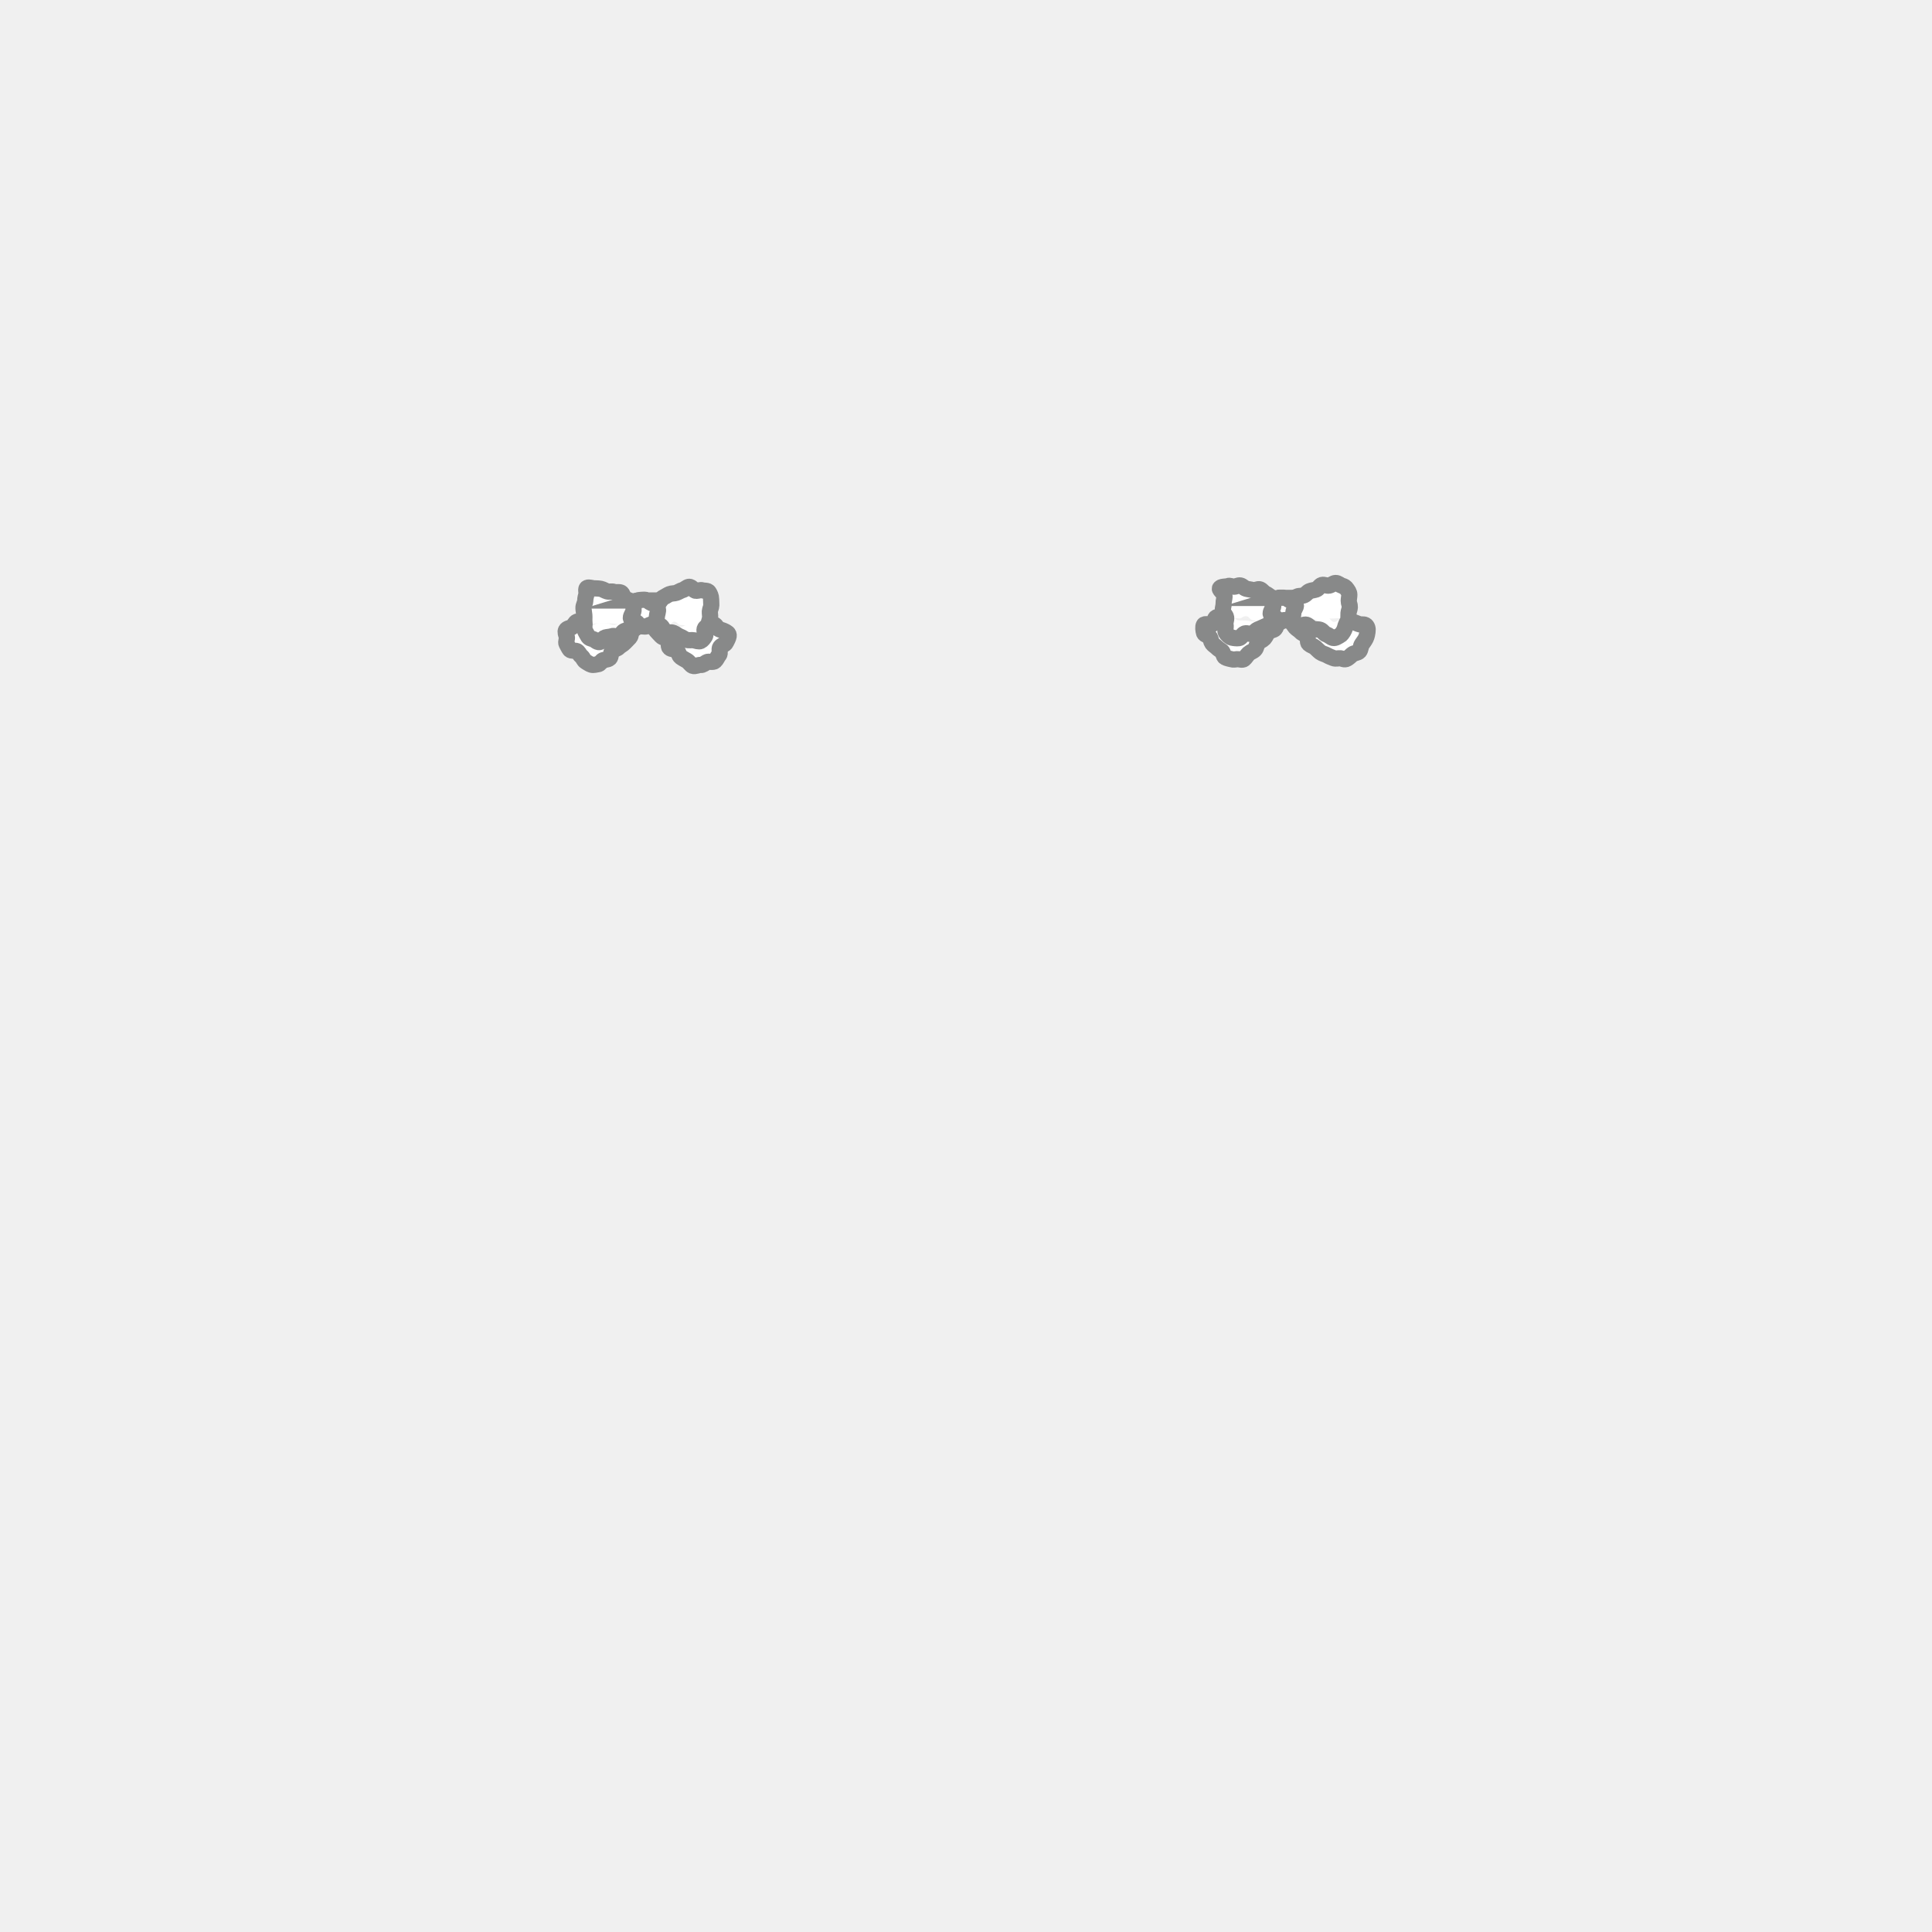
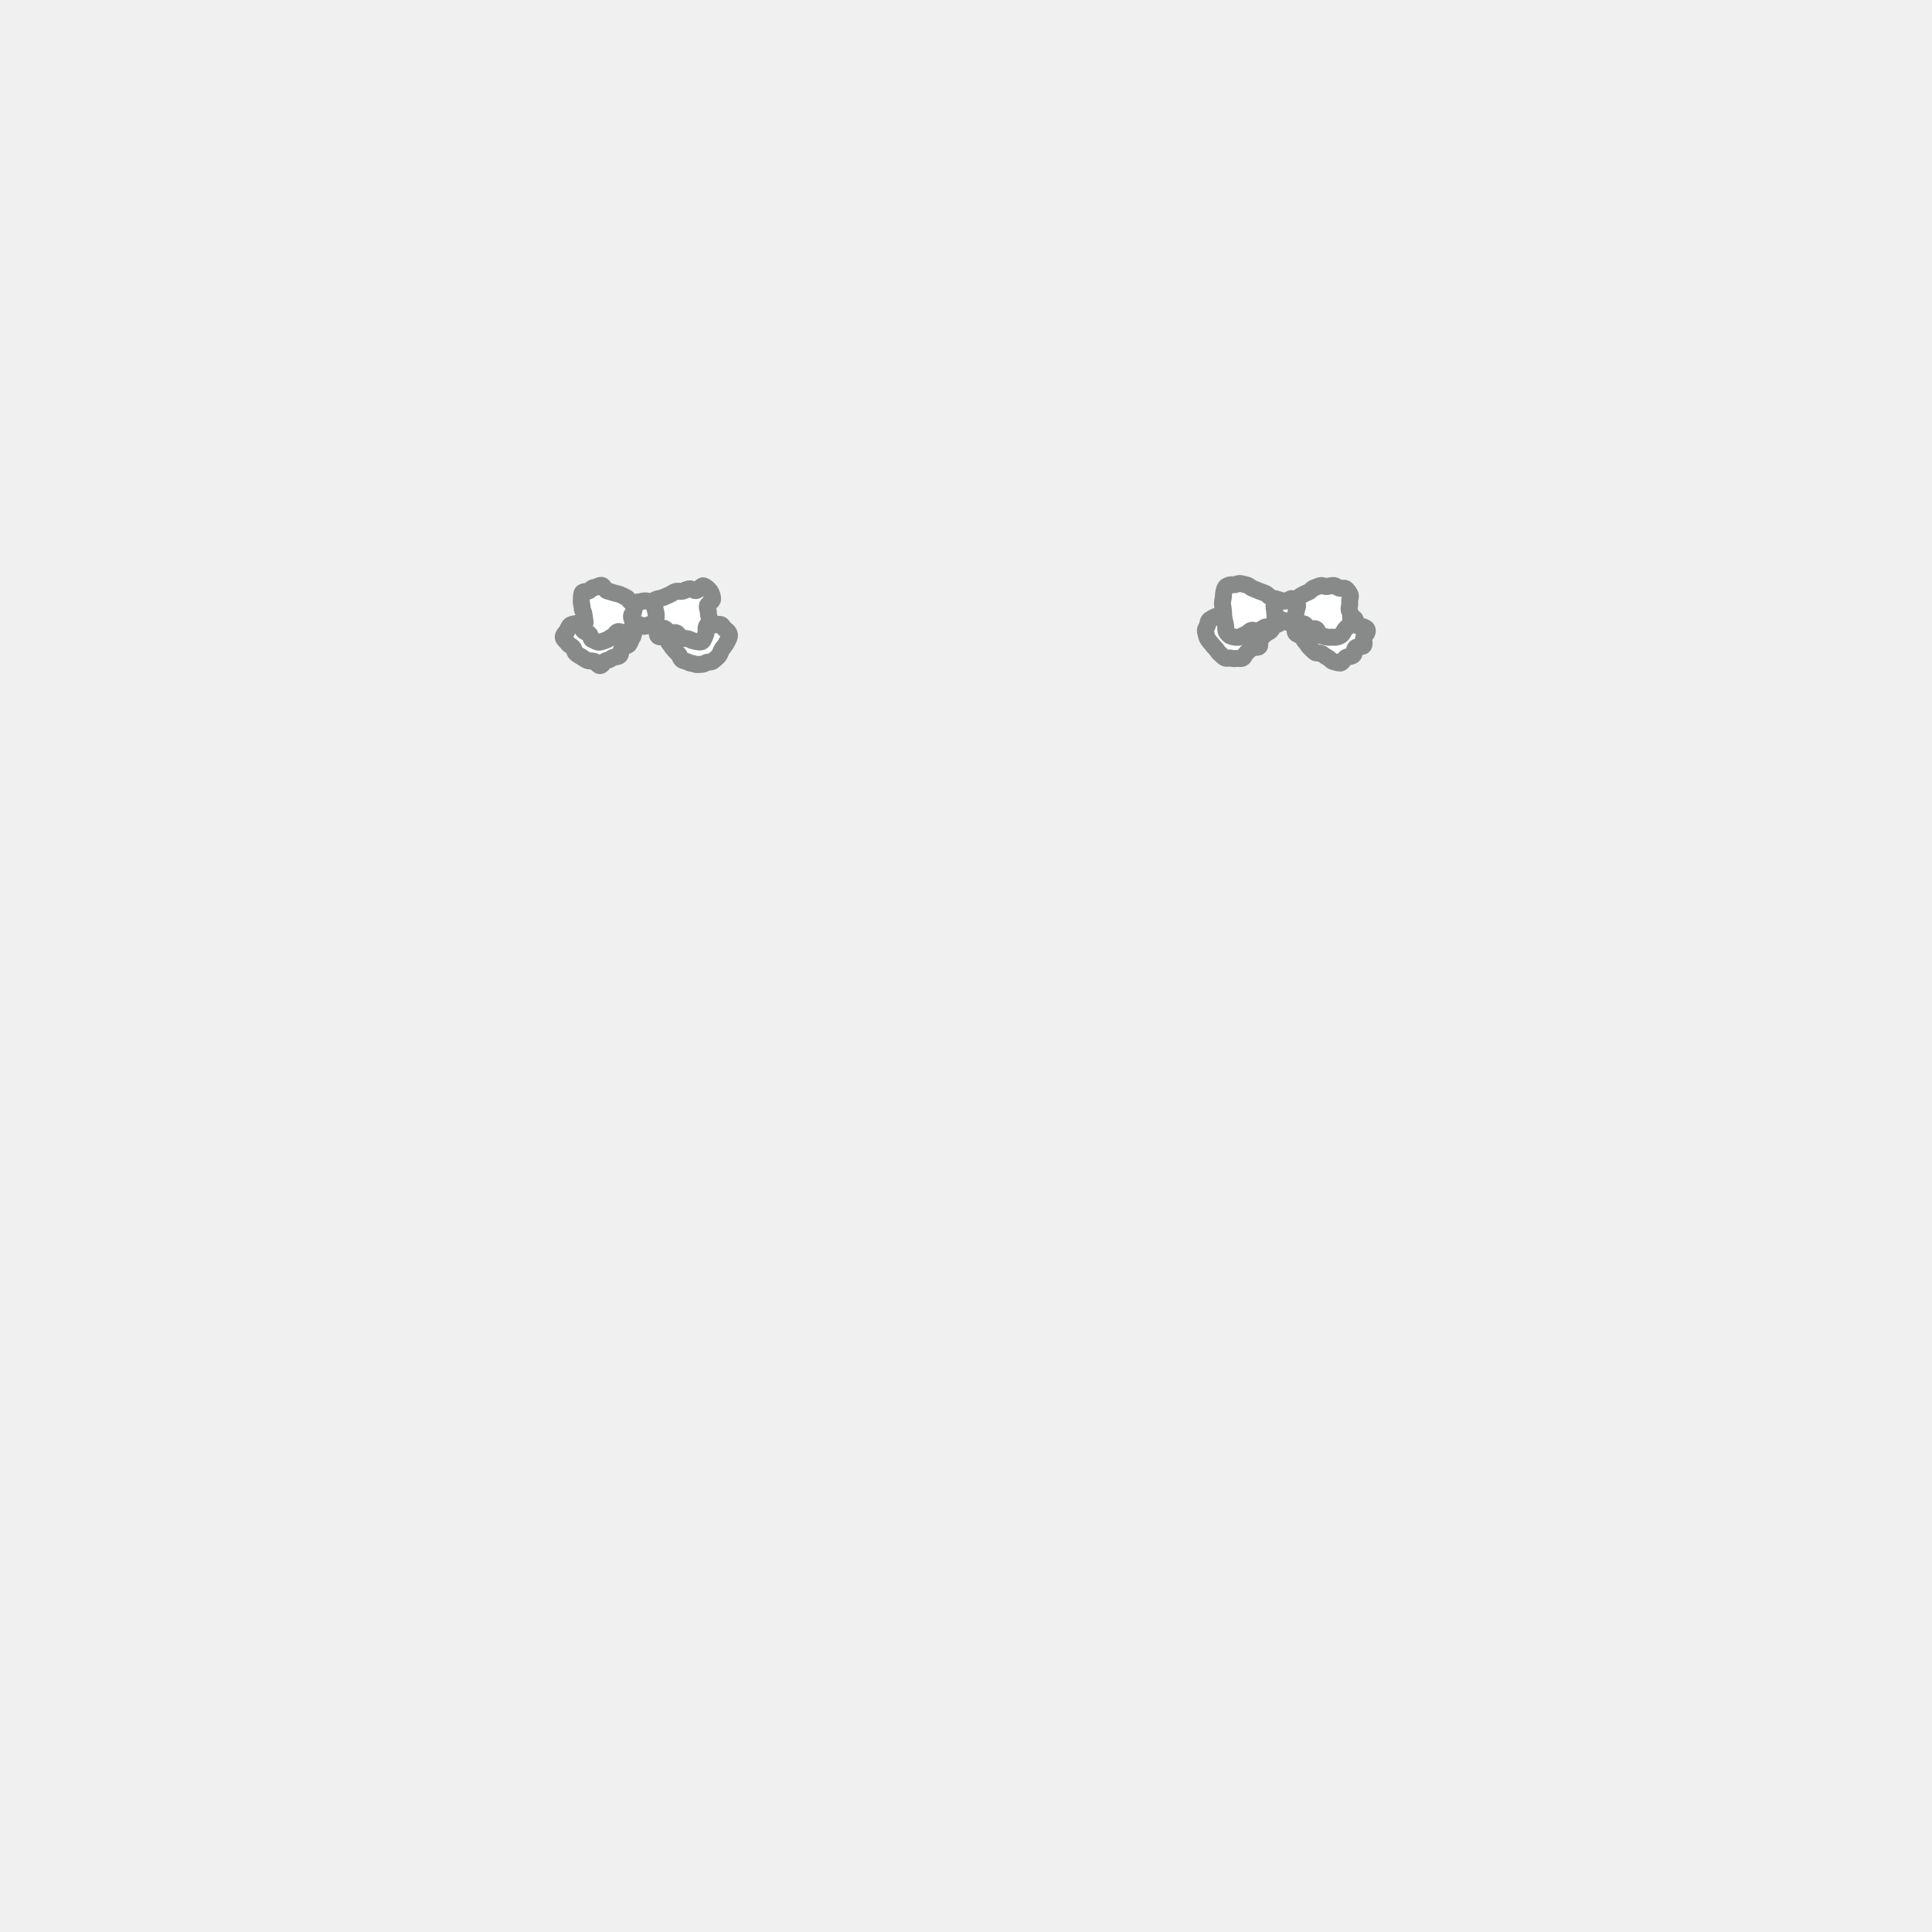
<svg xmlns="http://www.w3.org/2000/svg" id="_머리장식" data-name="머리장식" viewBox="0 0 512 512">
  <g>
    <g>
-       <path d="M192.39,166.74c.53.28.93,1.1.81,1.84-.08.51-.11,1.31-.41,1.93-.25.51-1.56.47-1.92,1-.34.5.07,1.59-.33,2.05s-1.36.43-1.79.82c-.49.44-.52,1.54-1,1.81-.63.36-1.55.27-2.06.21-.59-.07-1.5.36-2.12.11-.56-.22-.66-1.57-1.22-1.9-.53-.31-.97-.73-1.49-1.11s-1.37-.28-1.85-.68-1.05-.74-1.51-1.17-.77-1.05-1.2-1.48c-.46-.47-.86-.97-1.26-1.4-.47-.51-.81-1.07-1.16-1.49-.56-.66-.91-1.19-1.12-1.47.12-.03.08.27.18.23.29.13,1,.1,1.84.46.53.22,1.08.61,1.73.88.57.23,1.43-.15,2.04.08s1.05.9,1.65,1.12c.64.23,1.29.31,1.87.5.7.22,1.15,1.18,1.68,1.29.64.13,1.34-.49,1.81-.71s.27-1,.59-1.55c.25-.43.56-.75.74-1.36.14-.5.9-.83.99-1.44.19.03.56.14,1.38.4.44.14,1.02.16,1.59.41.46.2,1.01.34,1.53.62Z" fill="#fff" />
-       <path d="M188.21,158.77c0,.56-.01,1.1-.02,1.62-.01.56-.05,1.1-.08,1.62-.03.56-.19,1.09-.24,1.61-.05.57-.19,1.08-.27,1.58-.05,0,.06-.79.02-.79-.9.02-.9.22-1.79.24s-.86,1.47-1.75,1.49-.91-.44-1.81-.41-.9-.1-1.8-.08-.92-.93-1.82-.9-.86,1.51-1.76,1.54-.9.02-1.8.04-.96-.51-1.86-.55c.17-.11.17-.5.24-.65.19-.44.13-1.05.17-1.76.03-.61.23-1.22.09-1.8-.17-.66-.35-1.28-.84-1.59-.06-.04-.36-.28-.45-.31.27-.14,1.06-.2,1.82-.56.47-.23.76-1.07,1.37-1.34.52-.23,1.5.56,2.08.33.54-.22.71-1.5,1.28-1.7s1.35.21,1.92.05,1.15-.49,1.71-.6c.62-.12,1.27.16,1.83.14.66-.02,1.1.43,1.61.58.61.18,1.24,0,1.56.49.28.43.57.98.57,1.7Z" fill="#fff" />
-       <path d="M187.65,165.36s-.25-.16-.2-.16c-.1.61-.51,1.02-.65,1.51-.17.61.2,1.31-.05,1.74-.32.55-.51,1.41-.98,1.64s-1.19-.48-1.83-.61c-.53-.11-1.17-.19-1.87-.41-.58-.18-1.35.06-1.98-.16s-1.11-.74-1.71-.97-1.15-.67-1.72-.91c-.65-.26-1.59.26-2.11.04-.85-.36-1.11-1.37-1.39-1.5.1-.04.05.33.14.29.9-.05.87-1.02,1.77-1.05s.92.73,1.81.7.9.05,1.8.02.91.58,1.81.55.88-.5,1.78-.52.89-.35,1.79-.37.88.43,1.78.49.93-.3,1.83-.32Z" fill="#fff" />
-       <path d="M173.14,159.61c.48.31-.03,1.41.14,2.08.15.58.19,1.06.16,1.67-.04.71-.19,1.14-.38,1.58-.07.16.4.41.23.52-.22.04.08.22.01,0-.27-.89-.62-.79-.67-1.72s.22-.95.17-1.88.01-.93,0-1.87c0-.1-.28-.38-.16-.45.08.03.47.03.52.06Z" fill="#fff" />
-       <path d="M172.87,165.95c.23-.03.29-.32.52-.3-.08.05-.3.28-.39.32-.11-.05-.13-.4-.16-.31-.03.1.01.29.04.29Z" fill="#fff" />
-       <path d="M172.5,165.92c.06.07-.1-.15.01-.1-.1.04-.14.84-.26.87-.11-.15.35-.31.48-.35.15-.05-.18-.86-.16-.7.02.2-.09.26-.08.28Z" fill="#fff" />
-       <path d="M172.39,160.01c.02.93.08.94.13,1.87s1.04.88,1.1,1.81-.84.97-.95,1.9c-.02.16.12.41-.03.46-.13.04-.23-.54-.11-.39-.48.13-.96,1.14-1.62,1.14-.57,0-.74-1.5-1.33-1.59.16-.19.14-.07-.05-.12-.27-.07-.27.66-.34.39-.23-.92-.16-.86-.13-1.81s.13-.95.16-1.9-.21-1-.05-1.94c.29-.09.91-.08,1.68-.07.69,0,1.68-.39,2.09-.25-.11.07-.56.39-.56.5Z" fill="#fff" />
-       <path d="M168.85,165.67c.28-.03.38-.51.65-.44.18.05-.17.49-.33.68-.03,0-.07-.13-.1-.14-.15-.02-.71.06-.82,0,.1-.06-.17-.07-.16-.16s.73.07.77.07Z" fill="#fff" />
-       <path d="M169.01,166.2s.05-.35.08-.35c-.25.3-.76.74-1.31,1.38-.37.43-.39,1.27-.85,1.79-.4.45-.85.92-1.28,1.41s-1.15.67-1.59,1.14-1.03.79-1.46,1.24c-.47.48-.56,1.3-.99,1.71-.53.5-1.3.59-1.72.92-.46.36-.88.52-1.45.57-.53.04-.98-.16-1.56-.34-.51-.16-1.05-.22-1.56-.52-.47-.28-1.12-.34-1.57-.71s-.78-.84-1.17-1.26-.72-.88-1.05-1.34-.9-.81-1.16-1.31c-.27-.52-.63-1.06-.78-1.59-.21-.71-.04-1.55.21-2.03.27-.53.94-.94,1.5-1.24s1.21-.4,1.78-.54c.83-.2,1.01.11,1.24.09.1.63,1.12.85,1.26,1.41.16.66.01,1.34.24,1.82.33.7.81.89,1.3,1,.49.11,1.05.47,1.72.37.54-.08,1.28.27,1.89.1.55-.16,1.06-.65,1.63-.86s1.14-.42,1.68-.66,1.21-.32,1.72-.56c.59-.28.77-1.29,1.24-1.53.75-.38,1.36-.83,1.63-.97.11.06.28.85.43.87Z" fill="#fff" />
-       <path d="M169.32,159.51c.32.9.29,1.32.26,2.27s-.93.92-.97,1.88,1,1.14.76,2.06c-.05.21-.29-.83-.49-.93-.39-.39-1.09-.31-1.1-1.04-.01-.66.56-1.34.59-1.9.05-.73.27-2.12.94-2.33Z" fill="#fff" />
-       <path d="M168.79,165.77s.4.04.38.08c-.04.08-.39-.09-.5-.02-.1-.05-.57,0-.65-.08.13.2.56-.03.77.02Z" fill="#fff" />
-       <path d="M168.41,165.58c.08.08-.03-.03.07.02-.26.14-.5.87-1.25,1.25-.47.24-.93.69-1.52.97-.51.24-1.05.55-1.62.79s-1.47-.46-2.02-.25-1.01.73-1.57.89c-.61.18-1.22.07-1.76.15-.67.1-1.18.24-1.67.13-.49-.11-.45-.61-.78-1.31-.23-.48-1.28-.75-1.45-1.41-.14-.56-.66-1.21-.76-1.84.05,0,.77.77.81.77.96.05.97-.15,1.93-.1s.99-.61,1.96-.57.96.03,1.93.07.94.42,1.91.46.99-.4,1.95-.35.96.19,1.92.25.97,0,1.93.08Z" fill="#fff" />
-       <path d="M168.44,165.38c-.94.18-.99.2-1.95.15s-.96-.03-1.92-.08-.96-.1-1.92-.15-.96-.1-1.92-.14-.97,0-1.93-.04-.98.24-1.94.19-.94-.48-1.91-.53c-.04,0,.01.11-.04.11-.09-.61-.1-1.24-.15-1.87s-.61-1.25-.63-1.86c-.02-.68.25-1.34.27-1.9.03-.84.88-1.31.98-1.68.17-.62-.15-1.33.41-1.57.47-.2,1.1.43,1.76.45.54.01,1.06-.09,1.67.03.55.11,1.19-.14,1.77.03s1.04.54,1.6.74,1.29-.07,1.82.15c.57.23.93.89,1.43,1.11.59.26,1.57-.41,2.03-.2.96.46,1.78.74,1.66,1.61-.67.21-1.28,1.18-1.34,1.9-.04.56-.78,1.26-.76,1.92.01.74.64,1.24,1.03,1.63Z" fill="#fff" />
+       <path d="M154.95,165.33c-.92.05-.85-.39-1.84-.15-.57.13-1.29.14-1.83.42s-.72,1.02-.99,1.55c-.25.48-1.21,1.14-1,1.86.16.54.87.97,1.16,1.47s1,.68,1.37,1.12.41,1.19.85,1.56.98.65,1.46.95.97.67,1.49.9,1.2.08,1.74.22c.57.15,1.07,1.14,1.61,1.17.6.03,1.1-1.19,1.63-1.32.48-.12,1-.22,1.59-.71.44-.37,1.55-.16,2.02-.66.42-.44.26-1.47.67-1.97s1.43-.51,1.81-1.02.52-1.25.87-1.75c.41-.57.34-1.41.65-1.87.64-.95,1.18-2.05,1.18-2.05" fill="#fff" />
+       <path d="M154.95,165.33c-.92.05-.85-.39-1.84-.15-.57.13-1.29.14-1.83.42s-.72,1.02-.99,1.55c-.25.48-1.21,1.14-1,1.86.16.54.87.97,1.16,1.47s1,.68,1.37,1.12.41,1.19.85,1.56.98.65,1.46.95.97.67,1.49.9,1.2.08,1.74.22c.57.15,1.07,1.14,1.61,1.17.6.03,1.1-1.19,1.63-1.32.48-.12,1-.22,1.59-.71.44-.37,1.55-.16,2.02-.66.42-.44.26-1.47.67-1.97s1.43-.51,1.81-1.02.52-1.25.87-1.75c.41-.57.34-1.41.65-1.87.64-.95,1.18-2.05,1.18-2.05" fill="none" stroke="#888989" stroke-linecap="round" stroke-linejoin="round" stroke-width="4.5" />
    </g>
    <g>
-       <path d="M154.9,165.48c-.23.02-1.11-.94-1.95-.74-.56.14-.85,1.17-1.39,1.46s-1.29.29-1.56.82c-.24.48,0,1,.21,1.71.16.53-.33,1.36-.06,1.88s.54,1.08.88,1.55,1.65.11,2.04.52.6.93,1.03,1.28.62,1.08,1.1,1.36c.52.3,1.01.67,1.52.83.58.18,1.19-.07,1.72-.12.57-.05.72-.58,1.18-.95.42-.33,1.39-.15,1.92-.65.43-.41.27-1.46.74-1.94.43-.44,1.27-.52,1.71-.99s1.11-.72,1.53-1.19.93-.92,1.33-1.38c.46-.52.32-1.5.69-1.93.55-.64,1.39-.8,1.64-1.09" fill="none" stroke="#888989" stroke-miterlimit="10" stroke-width="4.3" />
-       <path d="M172.88,165.68c.22.28.54.86,1.1,1.52.36.42.81.86,1.28,1.37.4.44,1.26.47,1.72.94.43.44.03,1.74.49,2.18s1.42.29,1.9.7.55,1.35,1.05,1.72,1.12.68,1.64.99c.56.33.97,1.13,1.53,1.36.62.24,1.52-.31,2.11-.24.51.06.99-.39,1.62-.75.48-.27,1.63.16,2.12-.28.44-.39.69-1.12,1.1-1.6s-.02-1.57.32-2.06c.36-.53,1.25-.69,1.5-1.21.31-.62.66-1.23.74-1.74.12-.74-.49-.98-1.02-1.27-.52-.28-1.04-.36-1.49-.56-.57-.25-.83-1.06-1.27-1.2-.82-.26-1.31-.87-1.5-.91" fill="none" stroke="#888989" stroke-miterlimit="10" stroke-width="4.3" />
-       <path d="M168.43,165.31c-.26.14-.53.99-1.28,1.37-.47.24-1.12.28-1.71.56-.51.24-.79,1.09-1.36,1.33s-1.36-.18-1.92.03-1.19.18-1.74.34c-.61.18-1.02,1.14-1.56,1.22-.67.1-1.26-.69-1.75-.81-.49-.11-1.03-.19-1.37-.89-.23-.48-.66-1.03-.83-1.69-.14-.56.08-1.25-.02-1.88-.09-.61.02-1.26-.04-1.89s-.2-1.26-.22-1.87c-.02-.68.44-1.3.46-1.86.03-.84.2-1.32.3-1.69.17-.62-.29-1.58.26-1.81.47-.2,1.21.13,1.87.15.54.01,1.13.02,1.74.14.55.11,1.05.49,1.63.66s1.25-.07,1.8.13,1.29-.03,1.82.18c.57.23.69,1.47,1.19,1.69.59.26,1.17.41,1.63.63.96.46,1.18-.39,1.95.02" fill="none" stroke="#888989" stroke-miterlimit="10" stroke-width="4.3" />
-       <path d="M172.54,159.65c.27-.14,1.24.38,2,.01.47-.23.73-1.11,1.33-1.37.52-.23,1.01-.62,1.59-.85.54-.22,1.22-.14,1.79-.34s1.08-.57,1.65-.73,1.1-.75,1.67-.86c.62-.12,1.35,1.09,1.91,1.07.66-.02,1.12-.3,1.63-.14.61.18,1.4,0,1.73.5.28.43.61,1.11.61,1.83,0,.56.06,1.11.05,1.63-.01.56-.35,1.1-.38,1.62-.03.56.11,1.12.06,1.63-.05.57-.29,1.09-.37,1.59-.1.61-.94.96-1.08,1.46-.17.61.39,1.4.14,1.83-.32.55-.74,1.13-1.22,1.35s-1.13-.07-1.77-.2c-.53-.11-1.28.1-1.98-.12-.58-.18-1.11-.67-1.74-.89s-1.11-.73-1.71-.96-1.41-.01-1.99-.24c-.65-.26-.89-1.42-1.42-1.64-.85-.36-1.74-.04-2.03-.17" fill="none" stroke="#888989" stroke-miterlimit="10" stroke-width="4.3" />
-       <path d="M168.81,159.14c-.35.11-.56.88-.78,1.35-.21.45-.11.97-.14,1.32-.04.56-.72,1.28-.71,1.95.01.74,1.32.94,1.7,1.33.08.08-.76,1.43-.67,1.49.11.06.68-.66.82-.63.03,0,.08-.09.11-.09.59.08,1.19.18,1.76.18.66,0,1.17-.44,1.65-.57.12-.03.41.48.51.44s.29.02.38-.03c.17-.11.27-.46.33-.62.19-.44.28-1.16.31-1.87.03-.61.42-1.4.27-1.98-.17-.66-.88-1.28-1.36-1.59-.06-.04-.23.06-.31.03-.41-.14-1.14-.91-1.83-.91-.77,0-1.76.11-2.05.2Z" fill="none" stroke="#888989" stroke-miterlimit="10" stroke-width="4.3" />
+       <path d="M169.42,165.13c-.9-.04-.89-.35-1.79-.39s-.97,1.37-1.87,1.33-.87-.76-1.77-.8-.88-.62-1.78-.67-.93.55-1.84.5-.88-.51-1.79-.55-.95.92-1.86.88-.88-.6-1.79-.64" fill="#fff" />
+       <path d="M169.42,165.13c-.9-.04-.89-.35-1.79-.39s-.97,1.37-1.87,1.33-.87-.76-1.77-.8-.88-.62-1.78-.67-.93.55-1.84.5-.88-.51-1.79-.55-.95.92-1.86.88-.88-.6-1.79-.64" fill="none" stroke="#888989" stroke-linecap="round" stroke-linejoin="round" stroke-width="4.5" />
+     </g>
+     <g>
+       <path d="M172.44,165.67c.56.67.75.24,1.46,1.05.33.38.09,1.4.53,1.88.37.4,1.71-.04,2.13.41.39.41.46,1.14.88,1.57s.63,1.01,1.06,1.42.78.88,1.21,1.27.55,1.21.99,1.57c.47.39,1.27.35,1.73.67.52.37,1.26.24,1.73.47.62.31,1,.06,1.48.07.45,0,.72.08,1.37-.39.45-.33,1.52-.05,2.01-.53.43-.43,1.02-.81,1.43-1.31s.54-1.23.88-1.74c.37-.54.84-1.05,1.11-1.58.33-.63.75-1.29.86-1.82.16-.78-.46-1.5-.99-1.79s-.76-1.14-1.23-1.34c-.58-.25-1.36.14-1.8,0-.99-.31-.73-.74-1.54-.85" fill="#fff" />
+       <path d="M172.44,165.67c.56.67.75.24,1.46,1.05.33.38.09,1.4.53,1.88.37.4,1.71-.04,2.13.41.39.41.46,1.14.88,1.57s.63,1.01,1.06,1.42.78.88,1.21,1.27.55,1.21.99,1.57c.47.39,1.27.35,1.73.67.52.37,1.26.24,1.73.47.62.31,1,.06,1.48.07.45,0,.72.08,1.37-.39.45-.33,1.52-.05,2.01-.53.43-.43,1.02-.81,1.43-1.31s.54-1.23.88-1.74c.37-.54.84-1.05,1.11-1.58.33-.63.75-1.29.86-1.82.16-.78-.46-1.5-.99-1.79s-.76-1.14-1.23-1.34c-.58-.25-1.36.14-1.8,0-.99-.31-.73-.74-1.54-.85" fill="none" stroke="#888989" stroke-linecap="round" stroke-linejoin="round" stroke-width="4.5" />
+     </g>
+     <g>
+       <path d="M187.67,165.79c-.95.03-.97-.83-1.92-.8s-.94.36-1.88.39-.95-.05-1.89-.02-.96-.48-1.91-.45-.92.83-1.87.86-.96-.47-1.91-.45-.96-.4-1.91-.38-.94.35-1.89.38" fill="#fff" />
+       <path d="M187.67,165.79c-.95.03-.97-.83-1.92-.8s-.94.36-1.88.39-.95-.05-1.89-.02-.96-.48-1.91-.45-.92.83-1.87.86-.96-.47-1.91-.45-.96-.4-1.91-.38-.94.35-1.89.38" fill="none" stroke="#888989" stroke-linecap="round" stroke-linejoin="round" stroke-width="4.5" />
+     </g>
+     <g>
+       <path d="M168.96,165.89c-.78.45-.68.26-1.65.75-.47.24-.86.87-1.46,1.15-.52.25-1.58-.63-2.15-.39s-.84,1.1-1.41,1.31-1.06.75-1.62.92c-.62.18-1.24.47-1.79.55-.68.1-1.33-.5-1.83-.62s-.42-.68-.76-1.4c-.23-.49-1.7-.66-1.87-1.33-.14-.57.73-1.41.64-2.05s-.21-1.22-.26-1.84-.5-1.24-.52-1.84c-.02-.68-.27-1.33-.25-1.89.03-.83.09-1.6.19-1.96.17-.62,1.24-.41,1.8-.65.47-.2.86-.93,1.52-.92.54.01,1.3-.67,1.91-.55.55.11.91,1.3,1.49,1.47s1.13.29,1.68.49,1.17.25,1.7.46c.57.23,1.08.54,1.58.77.59.26.88,1.04,1.34,1.26.96.46,1.81-.06,1.81-.06" fill="#fff" />
+       <path d="M168.96,165.89c-.78.45-.68.26-1.65.75-.47.24-.86.87-1.46,1.15-.52.25-1.58-.63-2.15-.39s-.84,1.1-1.41,1.31-1.06.75-1.62.92c-.62.18-1.24.47-1.79.55-.68.1-1.33-.5-1.83-.62s-.42-.68-.76-1.4c-.23-.49-1.7-.66-1.87-1.33-.14-.57.73-1.41.64-2.05s-.21-1.22-.26-1.84-.5-1.24-.52-1.84c-.02-.68-.27-1.33-.25-1.89.03-.83.09-1.6.19-1.96.17-.62,1.24-.41,1.8-.65.47-.2.86-.93,1.52-.92.54.01,1.3-.67,1.91-.55.55.11.91,1.3,1.49,1.47s1.13.29,1.68.49,1.17.25,1.7.46c.57.23,1.08.54,1.58.77.59.26.88,1.04,1.34,1.26.96.46,1.81-.06,1.81-.06" fill="none" stroke="#888989" stroke-linecap="round" stroke-linejoin="round" stroke-width="4.5" />
+     </g>
+     <g>
+       <path d="M169.81,159.89c-.04.97-.73.94-.77,1.91s.15.97.11,1.94-.34.96-.37,1.92" fill="#fff" />
+       <path d="M169.81,159.89c-.04.97-.73.94-.77,1.91s.15.97.11,1.94-.34.96-.37,1.92" fill="none" stroke="#888989" stroke-linecap="round" stroke-linejoin="round" stroke-width="4.5" />
+     </g>
+     <g>
+       <path d="M172.38,159.78c.79-.43.56-.48,1.55-.96.47-.23,1.17-.19,1.79-.47.52-.23,1.08-.48,1.66-.72.55-.22,1.04-.66,1.62-.86s1.3.06,1.88-.1,1.14-.5,1.72-.61c.63-.12,1.27.48,1.83.45.66-.03,1.46-1.39,1.99-1.25.63.18,1.44.92,1.78,1.42.29.43.66,1.36.66,2.08,0,.65-1.41,1.27-1.43,1.88-.02.66.34,1.29.3,1.89-.04.67.43,1.35.35,1.93-.08.68-.8,1.19-.93,1.75-.16.69.11,1.43-.13,1.92-.32.66-.52,1.59-1.01,1.88s-1.43,0-2.15-.14c-.47-.1-.98-.41-1.59-.59-.5-.15-1.16,0-1.71-.2-.52-.18-.77-1.15-1.3-1.36s-1.27.15-1.79-.05c-.55-.22-.88-.91-1.37-1.12-.58-.24-1.4.25-1.85.06-.94-.4-.57-.8-1.34-1.14" fill="#fff" />
+       <path d="M172.38,159.78c.79-.43.56-.48,1.55-.96.47-.23,1.17-.19,1.79-.47.52-.23,1.08-.48,1.66-.72.55-.22,1.04-.66,1.62-.86s1.3.06,1.88-.1,1.14-.5,1.72-.61c.63-.12,1.27.48,1.83.45.66-.03,1.46-1.39,1.99-1.25.63.18,1.44.92,1.78,1.42.29.43.66,1.36.66,2.08,0,.65-1.41,1.27-1.43,1.88-.02.66.34,1.29.3,1.89-.04.67.43,1.35.35,1.93-.08.68-.8,1.19-.93,1.75-.16.69.11,1.43-.13,1.92-.32.66-.52,1.59-1.01,1.88s-1.43,0-2.15-.14c-.47-.1-.98-.41-1.59-.59-.5-.15-1.16,0-1.71-.2-.52-.18-.77-1.15-1.3-1.36s-1.27.15-1.79-.05c-.55-.22-.88-.91-1.37-1.12-.58-.24-1.4.25-1.85.06-.94-.4-.57-.8-1.34-1.14" fill="none" stroke="#888989" stroke-linecap="round" stroke-linejoin="round" stroke-width="4.5" />
+     </g>
+     <g>
+       <path d="M172.58,165.68c-.06-.94-.41-.92-.46-1.86s.49-.97.43-1.92.48-.97.42-1.92" fill="#fff" />
+       <path d="M172.58,165.68c-.06-.94-.41-.92-.46-1.86s.49-.97.43-1.92.48-.97.42-1.92" fill="none" stroke="#888989" stroke-linecap="round" stroke-linejoin="round" stroke-width="4.5" />
+     </g>
+     <g>
+       <path d="M168.99,159.69c-.68.21-.94,1.4-.99,2.13-.03.45-.64.97-.66,1.51s.4,1.14.53,1.59c.15.53.69.4,1.26.49.53.08,1.01.56,1.54.58.58.02,1.05-.45,1.53-.53.69-.12,1.09.05,1.26-.33.19-.44.41-1.02.45-1.73.03-.61-.11-1.21-.26-1.79-.17-.66-.22-1.36-.71-1.66-.32-.2-1.15-.7-1.94-.71s-1.69.37-2,.47Z" fill="#fff" />
+       <path d="M168.99,159.69c-.68.21-.94,1.4-.99,2.13-.03.45-.64.97-.66,1.51s.4,1.14.53,1.59c.15.53.69.4,1.26.49.53.08,1.01.56,1.54.58.58.02,1.05-.45,1.53-.53.69-.12,1.09.05,1.26-.33.19-.44.41-1.02.45-1.73.03-.61-.11-1.21-.26-1.79-.17-.66-.22-1.36-.71-1.66-.32-.2-1.15-.7-1.94-.71s-1.69.37-2,.47Z" fill="none" stroke="#888989" stroke-linecap="round" stroke-linejoin="round" stroke-width="4.5" />
    </g>
  </g>
  <g>
    <g>
-       <path d="M361.49,166.27c.53.28,1.42.44,1.3,1.18-.08.51-1.13.85-1.43,1.47-.25.51-.12,1.29-.48,1.82-.34.5-.82.92-1.22,1.38s-1.09.63-1.53,1.03c-.49.44-.87.86-1.35,1.14-.63.36-1.13,1.13-1.63,1.07-.59-.07-1.12-.67-1.74-.92-.56-.22-1.16-.4-1.73-.73-.53-.31-.94-.82-1.46-1.19s-1.48-.16-1.96-.57-.7-1.15-1.15-1.57-.37-1.44-.79-1.87c-.46-.47-1.32-.51-1.72-.95-.47-.51-.78-1.08-1.14-1.5-.56-.66-1.74-.87-1.96-1.15.12-.03.79.17.89.12.29.13,1.25-.56,2.1-.21.53.22.77,1.35,1.43,1.61.57.23,1.41-.11,2.03.13s1.07.85,1.67,1.07c.64.23,1.09,1,1.67,1.18.7.22,1.49.02,2.02.13.64.13,1.62.51,2.09.29s.75-1.24,1.07-1.79c.25-.43.47-1.03.64-1.63.14-.5-.3-1.27-.21-1.88.19.03,1.06.31,1.88.57.44.14,1,.23,1.56.47.46.2.64,1.02,1.16,1.3Z" fill="#fff" />
-       <path d="M357.11,157.63c0,.56.61,1.1.6,1.62-.01.56-.04,1.1-.07,1.62-.03.56-.47,1.07-.52,1.58-.05.57.47,1.21.39,1.71-.05,0-.34.07-.37.07-.9.02-.91-.46-1.81-.44s-.89.09-1.79.11-.9.03-1.79.05-.88.69-1.78.71-.91-.54-1.81-.51-.88.58-1.78.6-.9.21-1.8.23-.91-.83-1.81-.87c.17-.11.2.05.27-.1.19-.44.05-1.08.09-1.79.03-.61.01-1.16-.13-1.74-.17-.66.03-1.57-.45-1.88-.06-.04-.6-.16-.68-.19.27-.14,1.41.45,2.18.09.47-.23.62-1.35,1.22-1.62.52-.23,1.41.36,1.99.13.54-.22.86-1.07,1.43-1.27s1.2-.19,1.77-.35,1.12-.59,1.69-.7c.62-.12,1.27.25,1.83.23.66-.02,1.1.32,1.62.47.61.18.7.37,1.02.87.28.43.53.63.53,1.35Z" fill="#fff" />
-       <path d="M357.14,164.55s-.77-.54-.73-.53c-.1.61.64,1.24.49,1.73-.17.61-1.02.78-1.27,1.21-.32.55-.02,1.55-.49,1.77s-1.16.1-1.8-.03c-.53-.11-1.3.09-1.99-.12-.58-.18-1.17-.52-1.8-.75s-1.08-.83-1.68-1.06-1.22-.5-1.79-.73c-.65-.26-.93-1.32-1.46-1.54-.85-.36-1.96.35-2.25.22.1-.04.29-.6.38-.65.9-.05.9-.21,1.8-.24s.89-.25,1.79-.27.94,1.4,1.83,1.38.88-.62,1.78-.64.88-.57,1.78-.59.93,1.13,1.83,1.11.88-.7,1.78-.63.92.39,1.82.37Z" fill="#fff" />
-       <path d="M342.64,158.42c.48.31.43,1.33.6,2,.15.58.33,1.21.29,1.83-.04.71-.7,1.16-.9,1.6-.07.16.26.17.09.28-.22.04-.53.6-.6.38-.27-.89,0-.98-.05-1.91s.7-.98.64-1.91-.71-.9-.73-1.83c0-.1.07.14.18.07.08.03.4-.55.46-.51Z" fill="#fff" />
-       <path d="M342.25,164.13c.23-.03.3.14.53.16-.08.05-.22.62-.31.66-.11-.05.24-.52.2-.6-.05-.11-.44-.22-.41-.22Z" fill="#fff" />
-       <path d="M342.25,164.55c.06.07.53-.09.65-.04-.1.04-.6.08-.72.11-.11-.15-.61-.92-.48-.96.15-.05.61,1.38.77,1.33s-.23-.46-.22-.43Z" fill="#fff" />
-       <path d="M341.95,158.86c.02.93-.01.94.04,1.87s-.1.94-.04,1.88.25.9.14,1.83c-.02.16-.16-.59-.31-.54-.13.04.37.81.49.96-.48.13-1.22-.09-1.88-.09-.57,0-1.54.64-2.13.56.16-.19,1.01-1.59.82-1.64-.27-.07.02.83-.04.56-.23-.92-1.28-.79-1.25-1.74s.81-.93.84-1.88-.18-1.04-.01-1.98c.29-.09.94-.52,1.71-.52.69,0,1.31.62,1.72.76-.11.07-.11-.13-.11-.03Z" fill="#fff" />
-       <path d="M338.32,164.55c.28-.03.23,0,.5.07.18.05-.49-.51-.65-.33-.03,0,.31.89.28.88-.15-.02.13-.52.02-.58.1-.06-.33-.01-.32-.11,0-.05.12.07.16.06Z" fill="#fff" />
-       <path d="M338.58,164.35s-.51.01-.48.02c-.25.3-.35,1.03-.9,1.67-.37.43-.53,1.15-.99,1.66-.4.45-.76.99-1.2,1.48s-.7,1.09-1.13,1.56-1.77.09-2.2.54c-.47.48-.24,1.61-.67,2.02-.53.5-1.16.77-1.57,1.09-.46.36-.97.42-1.54.47-.53.04-1.07.1-1.65-.08-.51-.16-1.04-.37-1.55-.67-.47-.28-1.17-.32-1.63-.69s-.5-1.13-.9-1.55-.53-.99-.86-1.45-1.26-.56-1.52-1.05c-.27-.52-.45-1.12-.6-1.65-.21-.71.08-1.35.32-1.83.27-.53.51-1.34,1.07-1.65s1.41.09,1.97-.05c.83-.2,1.22-.27,1.45-.29.1.63.54,1.07.68,1.63.16.66.26,1.29.49,1.77.33.7.9.7,1.39.81.49.11.98.38,1.65.28.54-.08,1.02-.49,1.63-.67.55-.16.94-.75,1.51-.96s1.61.83,2.15.59,1.22-.3,1.73-.54c.59-.28,1.07-.71,1.54-.95.75-.38,1.03-1.39,1.29-1.54.11.06.35-.02.49,0Z" fill="#fff" />
-       <path d="M338.63,158.58c.32.9-.32,1.08-.36,2.03s.27.96.24,1.92-.27.9-.51,1.82c-.05.21.18-.04,0-.14-.39-.39-.56-.88-.58-1.62-.01-.66.15-1.36.19-1.92.05-.73.34-1.89,1.02-2.1Z" fill="#fff" />
-       <path d="M338.47,163.78s-.2.67-.22.7c-.04.08,0,.16-.1.22-.1-.05-.55-.35-.63-.43.15-.34.74-.54.95-.49Z" fill="#fff" />
-       <path d="M337.86,164.59c.08.08.07-.12.17-.07-.26.14-.68.6-1.43.98-.47.24-1.2.1-1.79.38-.51.24-.85.95-1.41,1.19s-.99.76-1.55.97-1.19.34-1.75.5c-.61.18-1.3-.06-1.84.02-.67.1-1.27.14-1.77.02-.49-.11-.55-.75-.88-1.45-.23-.48-.53-.97-.69-1.63-.14-.56-.6-1.1-.69-1.73.05,0,.16-.46.2-.46.96.05.97-.13,1.93-.09s.91,1.12,1.87,1.17.96.02,1.93.07.95.22,1.92.26,1.01-.82,1.97-.77.9,1,1.86,1.07,1-.52,1.97-.44Z" fill="#fff" />
-       <path d="M337.87,164.55c-.94.18-.92-.73-1.88-.77s-1.02,1.05-1.98,1-.95-.36-1.91-.41-.91-1.02-1.88-1.07-1,.64-1.96.59-.96-.2-1.92-.24-1,.72-1.97.67c-.04,0-.22-.52-.27-.51-.09-.61-.24-1.27-.3-1.9s.45-1.31.43-1.92c-.02-.68-.26-1.31-.24-1.88.03-.84-.11-1.55,0-1.91.17-.62.96-.45,1.52-.69.47-.2.85-1.26,1.51-1.25.54.01,1.1.63,1.71.75.55.11,1.09.33,1.67.5s1.11.34,1.66.53.93.83,1.46,1.04c.57.23,1.31-.04,1.81.19.59.26.9,1,1.35,1.22.96.46,1.87-.61,1.75.25-.67.21-1.36,1.17-1.41,1.9-.04.56.09,1.3.11,1.96.01.74.35,1.56.74,1.95Z" fill="#fff" />
+       <path d="M324.43,164.24c-.92.05-1.03-1.17-2.02-.94-.57.13-1.24.63-1.78.91s-.49,1.3-.77,1.83c-.25.48-.56.86-.34,1.58.16.53.22,1.11.49,1.63.26.49.7.89,1.04,1.36s.73.84,1.12,1.26.64.98,1.08,1.34.85.84,1.33,1.12c.52.3,1.28-.06,1.79.1.58.18.98.11,1.51.06.57-.05,1.06.19,1.52-.17.38-.3.53-.96,1.01-1.41.39-.36.82-.72,1.25-1.15.39-.39,1.64,0,2.04-.42s-.09-1.65.29-2.07.89-.75,1.27-1.17c.4-.45,1.12-.58,1.48-.99.42-.48.62-1.08.94-1.46.68-.79.56-.64,1.11-1.29" fill="#fff" />
+       <path d="M324.43,164.24c-.92.05-1.03-1.17-2.02-.94-.57.13-1.24.63-1.78.91s-.49,1.3-.77,1.83c-.25.48-.56.86-.34,1.58.16.53.22,1.11.49,1.63.26.49.7.89,1.04,1.36s.73.84,1.12,1.26.64.98,1.08,1.34.85.84,1.33,1.12c.52.3,1.28-.06,1.79.1.58.18.98.11,1.51.06.57-.05,1.06.19,1.52-.17.38-.3.53-.96,1.01-1.41.39-.36.82-.72,1.25-1.15.39-.39,1.64,0,2.04-.42s-.09-1.65.29-2.07.89-.75,1.27-1.17c.4-.45,1.12-.58,1.48-.99.42-.48.62-1.08.94-1.46.68-.79.56-.64,1.11-1.29" fill="none" stroke="#888989" stroke-linecap="round" stroke-linejoin="round" stroke-width="4.5" />
    </g>
    <g>
-       <path d="M324.32,163.67c-.23.02-1.07-.3-1.9-.09-.56.14-.64,1.57-1.18,1.86s-1.94-.32-2.21.21c-.24.48-.14,1.4.07,2.11.16.53,1.29.65,1.56,1.17s.25,1.08.59,1.55.84.7,1.23,1.11.86.62,1.3.98.41,1.34.89,1.61c.52.3,1.11.35,1.62.51.58.18,1.07.05,1.6,0,.57-.05,1.3.33,1.76-.03.42-.33.75-.96,1.27-1.46.43-.41,1.17-.58,1.63-1.07.43-.44.43-1.33.87-1.81s1.16-.68,1.58-1.14.65-1.16,1.05-1.62c.46-.52,1.46-.51,1.83-.94.55-.64.3-1.73.55-2.03" fill="none" stroke="#888989" stroke-miterlimit="10" stroke-width="4.3" />
-       <path d="M342.28,164.59c.22.28.42.96.99,1.62.36.42.98.71,1.45,1.22.4.44,1.13.59,1.59,1.06.43.44.1,1.67.57,2.11s1.18.58,1.66.99.91.92,1.41,1.28,1.22.48,1.75.79c.56.33,1.16.53,1.71.76.62.24,1.25-.03,1.84.04.51.06,1.06.47,1.69.11.48-.27.94-.71,1.43-1.15.44-.39,1.43-.35,1.84-.82s.36-1.34.7-1.84c.36-.53.77-1.04,1.02-1.56.31-.62.4-1.3.48-1.82.12-.74-.07-1.47-.59-1.75-.52-.28-1.23-.03-1.69-.23-.57-.25-1.06-.41-1.5-.55-.82-.26-1.35-.23-1.54-.27" fill="none" stroke="#888989" stroke-miterlimit="10" stroke-width="4.3" />
-       <path d="M337.81,163.99c-.26.14-.51,1.02-1.26,1.4-.47.24-1.03.47-1.61.74-.51.24-1.06.47-1.62.71s-.93.88-1.49,1.09-1.35-.23-1.9-.07c-.61.18-1.03,1.17-1.57,1.25-.67.1-1.44-.03-1.94-.14-.49-.11-1.27-.77-1.6-1.47-.23-.48.11-1.31-.05-1.97-.14-.56.27-1.24.17-1.88-.09-.61-.82-1.15-.88-1.78s.24-1.29.21-1.9c-.02-.68.22-1.3.24-1.86.03-.84-1.35-1.77-1.24-2.13.17-.62,1.62-.44,2.18-.67.47-.2.9.16,1.56.17.54.01,1.09-.44,1.71-.32.55.11.97.69,1.55.86s1.14.16,1.69.36,1.41-.41,1.94-.19c.57.23.94.88,1.44,1.1.59.26,1.03.72,1.49.94.96.46.71.5,1.48.91" fill="none" stroke="#888989" stroke-miterlimit="10" stroke-width="4.3" />
-       <path d="M342.2,158.85c.27-.14.85-.41,1.61-.77.47-.23,1.2-.08,1.8-.34.52-.23.89-.85,1.47-1.08.54-.22,1.17-.24,1.74-.44s.93-1.04,1.5-1.2,1.32.28,1.89.17c.62-.12,1.17-.67,1.72-.69.66-.02,1.17.57,1.69.72.61.18.95.36,1.28.86.28.43.68.84.68,1.55,0,.56-.14,1.09-.15,1.62-.01.56.32,1.11.29,1.63-.03.56-.31,1.09-.35,1.6-.05.57.03,1.12-.06,1.62-.1.61-.53,1.08-.68,1.58-.17.61-.3,1.12-.56,1.55-.32.55-.6.99-1.07,1.22s-1.1.74-1.73.61c-.53-.11-1.08-.71-1.78-.93-.58-.18-.98-1-1.61-1.22s-1.36-.02-1.97-.25-1.07-.86-1.65-1.09c-.65-.26-1.7.55-2.23.33-.85-.36-1.16-1.42-1.45-1.54" fill="none" stroke="#888989" stroke-miterlimit="10" stroke-width="4.3" />
-       <path d="M338.44,158.46c-.34.11-1.08.19-1.33.67s.35,1.18.32,1.53c-.04.56-.7,1.28-.69,1.94.01.74,1.22.96,1.6,1.35.08.08-.42.81-.32.87.11.06.43-.65.58-.63.03,0-.06.89-.03.9.59.08,1.25-.76,1.82-.76.66,0,1.22.33,1.7.2.12-.03.22-.03.32-.07s.17-.09.25-.14c.17-.11-.27-.39-.21-.55.19-.44.28-.85.32-1.56.03-.61.79-1.26.64-1.84-.17-.66-.78-.9-1.26-1.21-.06-.04-.08.06-.16.03-.41-.14-.97-.79-1.66-.79-.77,0-1.61-.03-1.9.06Z" fill="none" stroke="#888989" stroke-miterlimit="10" stroke-width="4.3" />
+       <path d="M338.84,165.12c-.9-.04-.84-1.32-1.74-1.36s-.95.92-1.85.87-.91.04-1.81,0-.89-.25-1.8-.29-.87-.69-1.77-.74-.9-.24-1.8-.28-.94.54-1.84.5-.93.45-1.84.4" fill="#fff" />
+       <path d="M338.84,165.12c-.9-.04-.84-1.32-1.74-1.36s-.95.92-1.85.87-.91.04-1.81,0-.89-.25-1.8-.29-.87-.69-1.77-.74-.9-.24-1.8-.28-.94.54-1.84.5-.93.45-1.84.4" fill="none" stroke="#888989" stroke-linecap="round" stroke-linejoin="round" stroke-width="4.5" />
+     </g>
+     <g>
+       <path d="M342.07,164.41c.44.76.38.54.99,1.44.28.42-.05,1.4.34,1.93.33.44,1.22.5,1.62.98.36.43.6,1.02,1.02,1.46s.66,1.02,1.1,1.42.86.86,1.32,1.22,1.38.1,1.88.41.93.73,1.46.96.97.95,1.54,1.08,1.27.4,1.86.4c.5,0,.94-1.13,1.56-1.5.47-.28,1.36-.14,1.85-.57.44-.39.19-1.49.6-1.96s1.83-.13,2.17-.61c.37-.52-.21-1.63.05-2.13.32-.61.81-1.05.9-1.56.13-.73-.26-.87-.79-1.16s-1.15-.13-1.61-.33c-.58-.25-.56-1.86-1.01-2-.99-.31-.94.12-1.76,0" fill="#fff" />
+       <path d="M342.07,164.41c.44.76.38.54.99,1.44.28.42-.05,1.4.34,1.93.33.44,1.22.5,1.62.98.36.43.6,1.02,1.02,1.46s.66,1.02,1.1,1.42.86.86,1.32,1.22,1.38.1,1.88.41.93.73,1.46.96.97.95,1.54,1.08,1.27.4,1.86.4c.5,0,.94-1.13,1.56-1.5.47-.28,1.36-.14,1.85-.57.44-.39.19-1.49.6-1.96s1.83-.13,2.17-.61c.37-.52-.21-1.63.05-2.13.32-.61.81-1.05.9-1.56.13-.73-.26-.87-.79-1.16s-1.15-.13-1.61-.33c-.58-.25-.56-1.86-1.01-2-.99-.31-.94.12-1.76,0" fill="none" stroke="#888989" stroke-linecap="round" stroke-linejoin="round" stroke-width="4.5" />
+     </g>
+     <g>
+       <path d="M357.14,164.48c-.95.03-.95.04-1.89.06s-.97-1.03-1.92-1-.94.42-1.88.44-.94.18-1.89.2-.94.21-1.89.23-.96-.41-1.91-.38-.93.64-1.88.67-.95.01-1.9.04" fill="#fff" />
+       <path d="M357.14,164.48c-.95.03-.95.04-1.89.06s-.97-1.03-1.92-1-.94.42-1.88.44-.94.18-1.89.2-.94.21-1.89.23-.96-.41-1.91-.38-.93.64-1.88.67-.95.01-1.9.04" fill="none" stroke="#888989" stroke-linecap="round" stroke-linejoin="round" stroke-width="4.5" />
+     </g>
+     <g>
+       <path d="M338.13,164.21c-.78.45-.09,1.35-1.06,1.85-.47.24-1.34-.1-1.94.19-.52.25-.98.71-1.56.95s-1.43-.34-2-.13-.98.89-1.54,1.05c-.62.18-1.15.67-1.71.75-.68.1-1.37-.07-1.87-.18s-1.14-.59-1.48-1.31c-.23-.49-.05-1.25-.22-1.91-.14-.57-.32-1.17-.41-1.81s-.07-1.24-.12-1.86-.23-1.25-.25-1.85c-.02-.68.22-1.3.24-1.86.03-.83.16-1.4.26-1.76.17-.62.33-.9.88-1.13.47-.2.96-.26,1.62-.24.54.01,1.18-.42,1.79-.3.55.11,1.15.23,1.73.4s1,.72,1.56.91,1.09.44,1.62.66c.57.23,1.14.38,1.64.61.59.26.97.85,1.43,1.07.96.46.8.32,1.57.74" fill="#fff" />
+       <path d="M338.13,164.21c-.78.45-.09,1.35-1.06,1.85-.47.24-1.34-.1-1.94.19-.52.25-.98.71-1.56.95s-1.43-.34-2-.13-.98.89-1.54,1.05c-.62.18-1.15.67-1.71.75-.68.1-1.37-.07-1.87-.18s-1.14-.59-1.48-1.31c-.23-.49-.05-1.25-.22-1.91-.14-.57-.32-1.17-.41-1.81s-.07-1.24-.12-1.86-.23-1.25-.25-1.85c-.02-.68.22-1.3.24-1.86.03-.83.16-1.4.26-1.76.17-.62.33-.9.88-1.13.47-.2.96-.26,1.62-.24.54.01,1.18-.42,1.79-.3.55.11,1.15.23,1.73.4s1,.72,1.56.91,1.09.44,1.62.66c.57.23,1.14.38,1.64.61.59.26.97.85,1.43,1.07.96.46.8.32,1.57.74" fill="none" stroke="#888989" stroke-linecap="round" stroke-linejoin="round" stroke-width="4.5" />
+     </g>
+     <g>
+       <path d="M338.09,158.7c-.04.97-.14.96-.17,1.93s.02.97-.02,1.94.03.97,0,1.94" fill="#fff" />
+       <path d="M338.09,158.7c-.04.97-.14.96-.17,1.93s.02.97-.02,1.94.03.97,0,1.94" fill="none" stroke="#888989" stroke-linecap="round" stroke-linejoin="round" stroke-width="4.5" />
+     </g>
+     <g>
+       <path d="M342.09,159.06c.74-.46.76.02,1.7-.47.45-.24.84-.71,1.43-.98.49-.23.99-.5,1.56-.73.52-.21.89-.87,1.45-1.06s1.09-.48,1.65-.62,1.25.3,1.81.23c.59-.08,1.13-.29,1.69-.26.6.03,1.01.51,1.54.69s1.37-.17,1.8.23c.4.37.8.89,1.07,1.47s-.23,1.37-.11,2.01-.14,1.16-.16,1.8.6,1.3.46,1.92.13,1.44-.11,2.01c-.26.62-1.04.97-1.4,1.46-.4.56-.64,1.31-1.13,1.63-.57.37-1.36.56-2,.49-.49-.06-1.16.1-1.76-.06-.51-.14-1.11-.25-1.67-.44-.52-.18-.66-1.49-1.19-1.7s-1.27.13-1.78-.08c-.54-.22-.82-1.01-1.31-1.23-.57-.25-1.38.15-1.82-.05-.93-.43-.55-.78-1.31-1.16" fill="#fff" />
+       <path d="M342.09,159.06c.74-.46.76.02,1.7-.47.45-.24.84-.71,1.43-.98.49-.23.99-.5,1.56-.73.52-.21.89-.87,1.45-1.06s1.09-.48,1.65-.62,1.25.3,1.81.23c.59-.08,1.13-.29,1.69-.26.6.03,1.01.51,1.54.69s1.37-.17,1.8.23c.4.37.8.89,1.07,1.47s-.23,1.37-.11,2.01-.14,1.16-.16,1.8.6,1.3.46,1.92.13,1.44-.11,2.01c-.26.62-1.04.97-1.4,1.46-.4.56-.64,1.31-1.13,1.63-.57.37-1.36.56-2,.49-.49-.06-1.16.1-1.76-.06-.51-.14-1.11-.25-1.67-.44-.52-.18-.66-1.49-1.19-1.7s-1.27.13-1.78-.08c-.54-.22-.82-1.01-1.31-1.23-.57-.25-1.38.15-1.82-.05-.93-.43-.55-.78-1.31-1.16" fill="none" stroke="#888989" stroke-linecap="round" stroke-linejoin="round" stroke-width="4.5" />
+     </g>
+     <g>
+       <path d="M342.06,164.53c-.06-.94-.21-.93-.26-1.87s.67-.99.61-1.93.48-.97.43-1.92" fill="#fff" />
+       <path d="M342.06,164.53c-.06-.94-.21-.93-.26-1.87s.67-.99.61-1.93.48-.97.43-1.92" fill="none" stroke="#888989" stroke-linecap="round" stroke-linejoin="round" stroke-width="4.5" />
+     </g>
+     <g>
+       <path d="M338.58,158.92c-.68.21-.9,1.03-.95,1.76-.03.45.19.99.17,1.53s.5.8.63,1.25c.15.53-.58,1.94-.02,2.02.53.08,1.21-1.11,1.74-1.09.58.02,1.17.73,1.64.65.69-.12,1.08-.64,1.25-1.02.19-.44.38-1.07.41-1.78.03-.61.55-1.4.4-1.98-.17-.66-.88-1.3-1.36-1.61-.32-.2-1.25.67-2.05.66s-1.56-.49-1.86-.39Z" fill="#fff" />
+       <path d="M338.58,158.92c-.68.21-.9,1.03-.95,1.76-.03.45.19.99.17,1.53s.5.8.63,1.25c.15.53-.58,1.94-.02,2.02.53.08,1.21-1.11,1.74-1.09.58.02,1.17.73,1.64.65.69-.12,1.08-.64,1.25-1.02.19-.44.38-1.07.41-1.78.03-.61.55-1.4.4-1.98-.17-.66-.88-1.3-1.36-1.61-.32-.2-1.25.67-2.05.66s-1.56-.49-1.86-.39Z" fill="none" stroke="#888989" stroke-linecap="round" stroke-linejoin="round" stroke-width="4.5" />
    </g>
  </g>
</svg>
